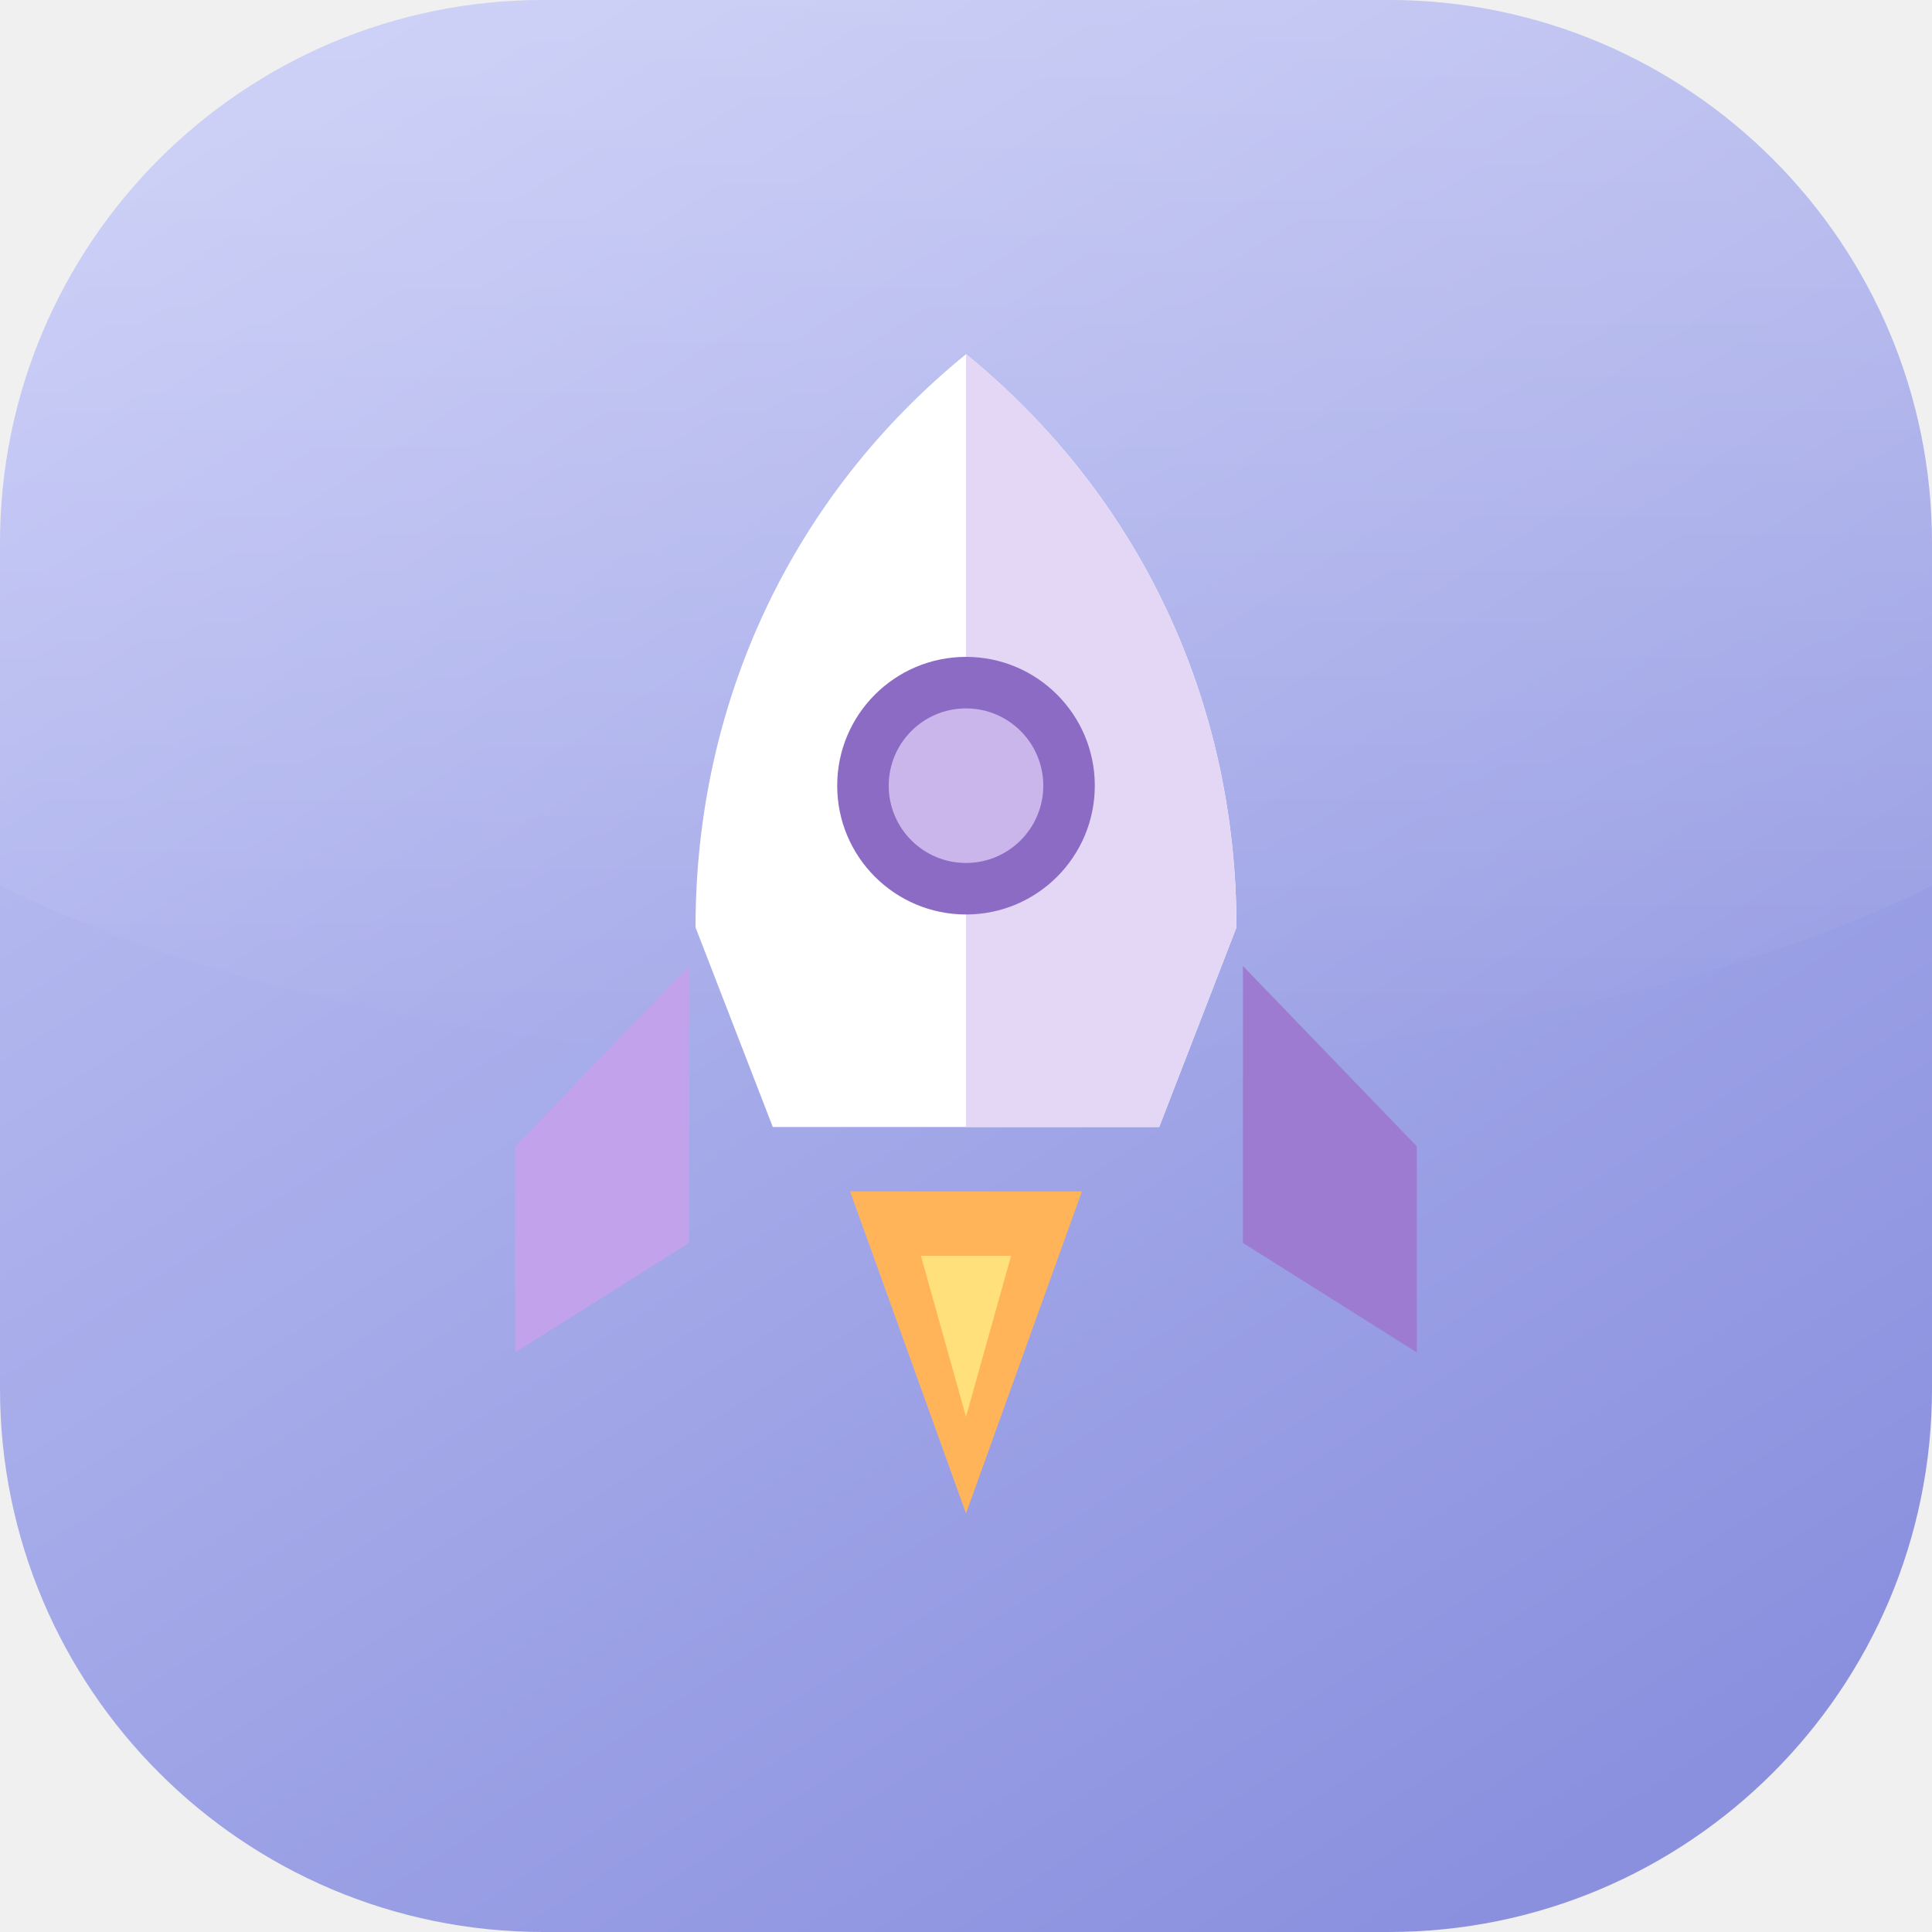
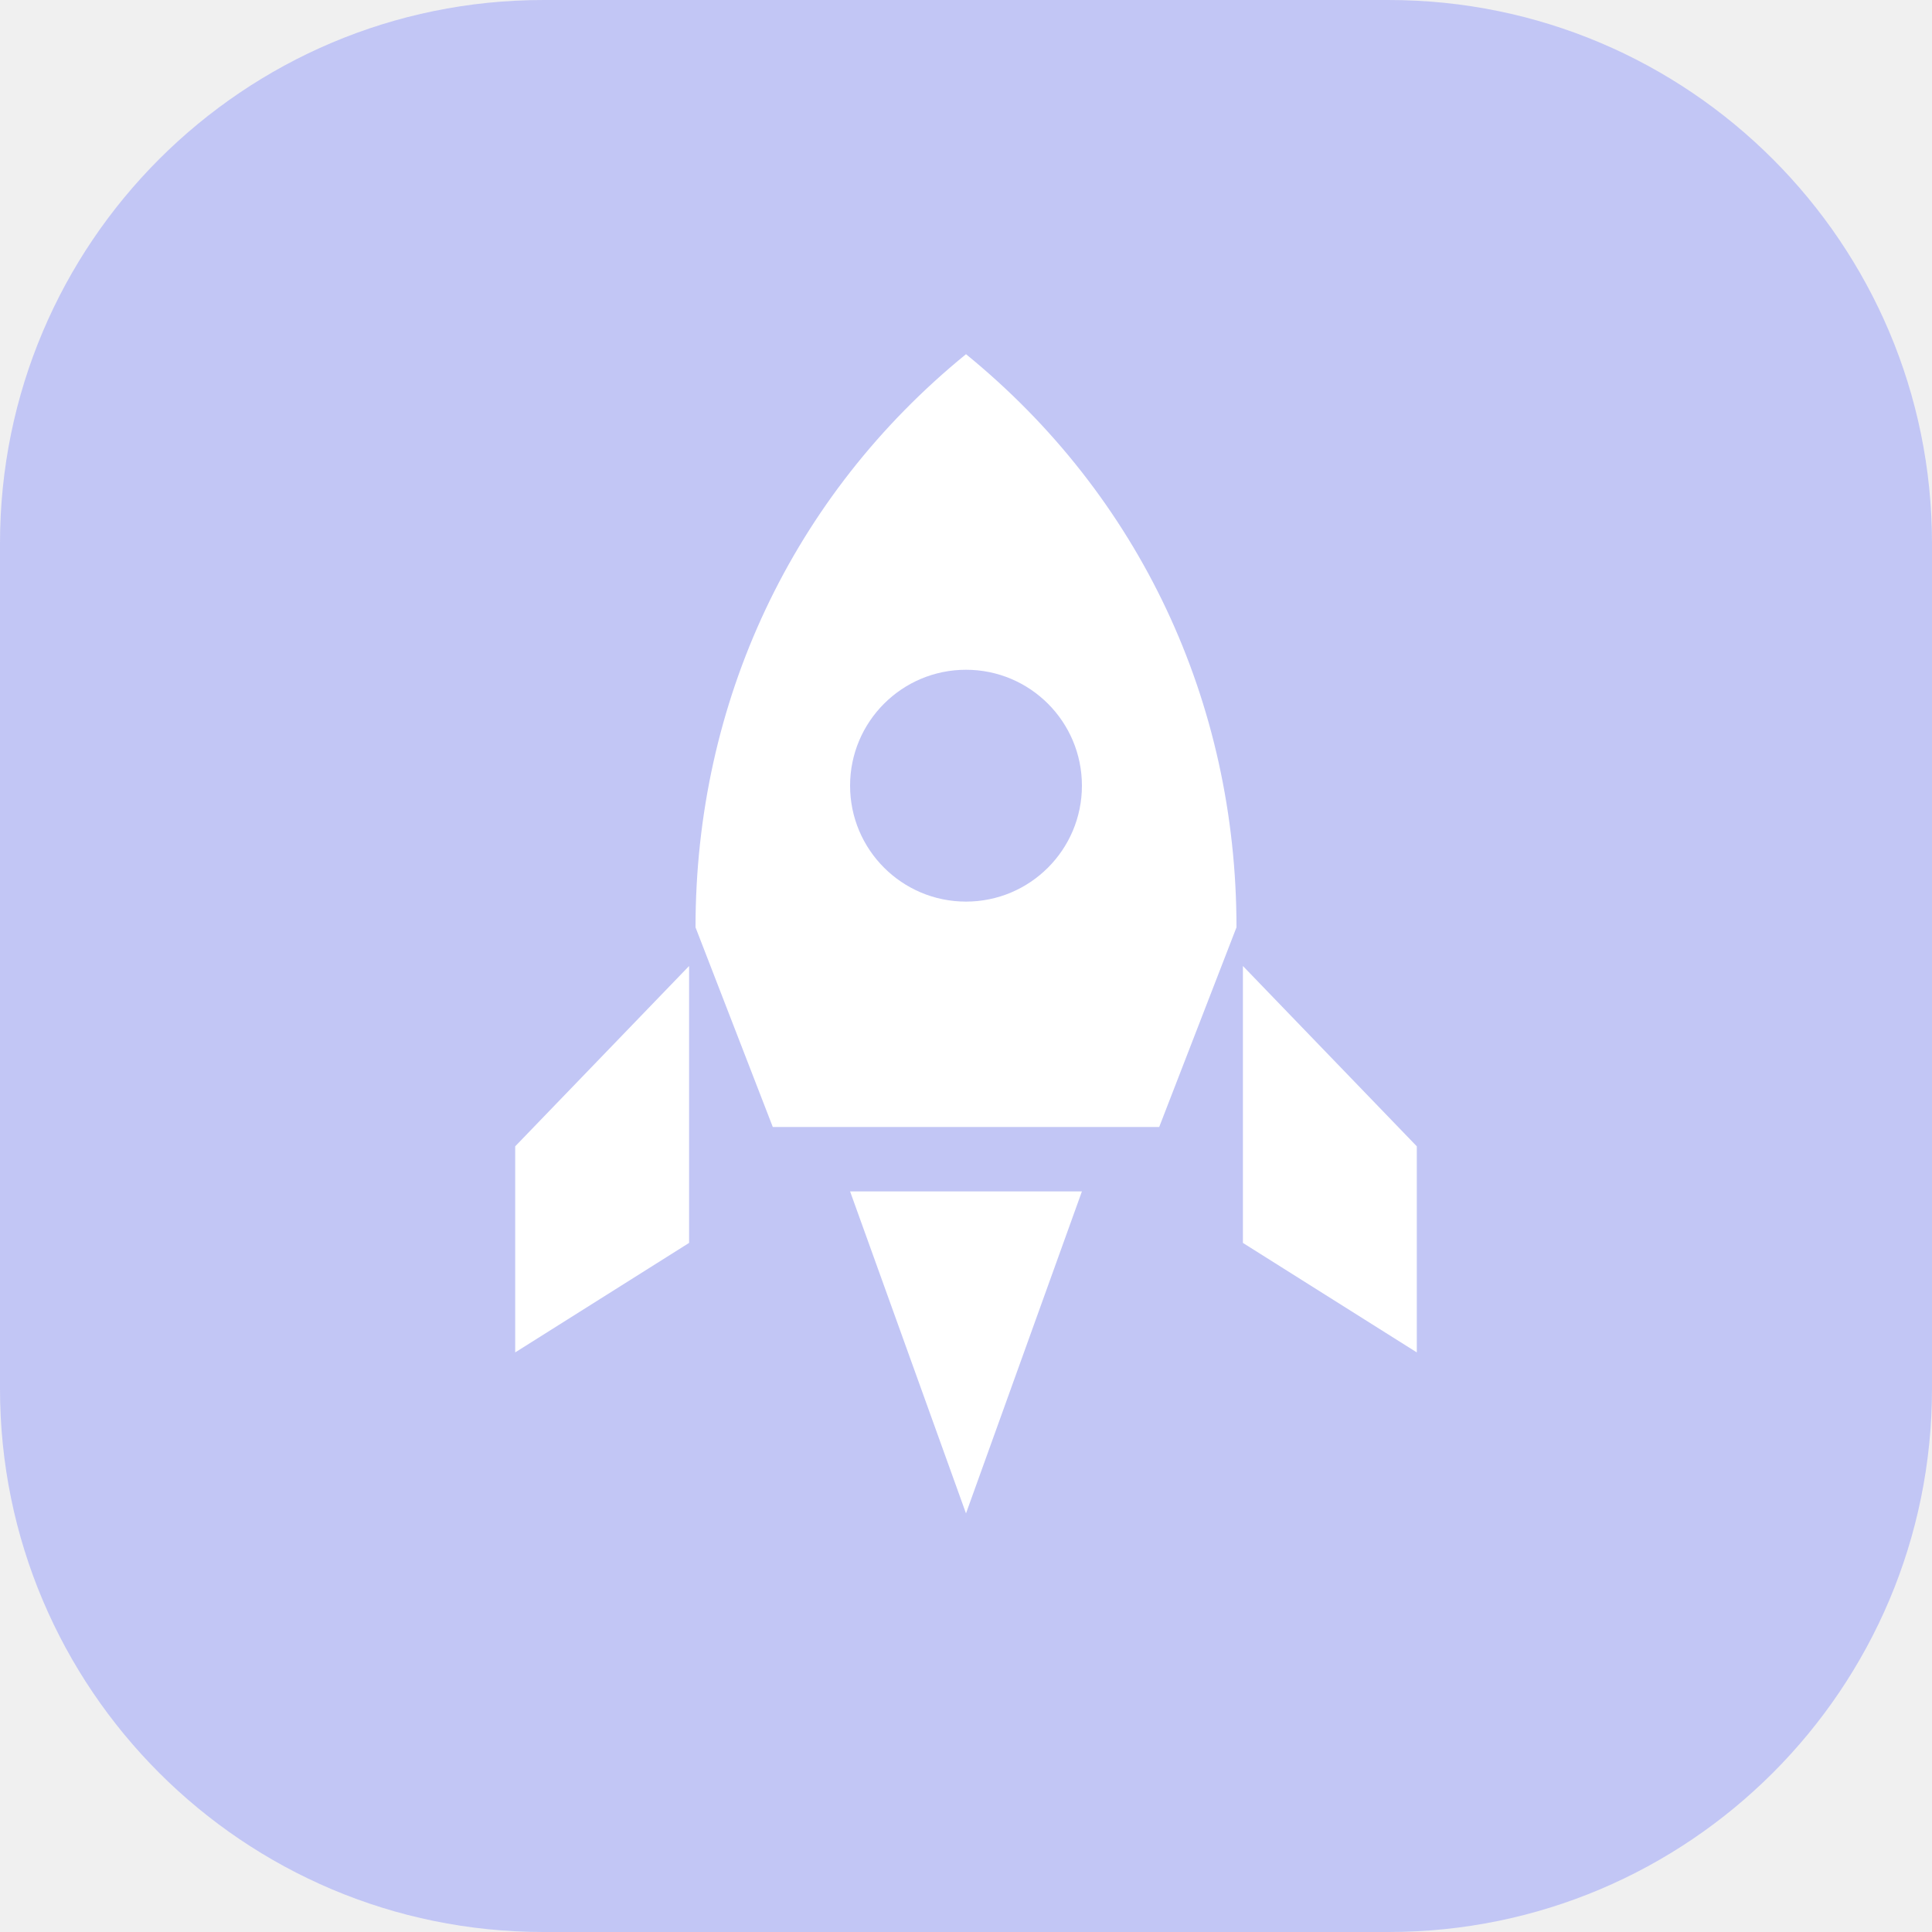
<svg xmlns="http://www.w3.org/2000/svg" viewBox="0 0 48 48" width="48" height="48">
-   <defs>
-     <linearGradient id="b" x1="0.1" y1="0" x2="0.75" y2="1">
-       <stop offset="0" stop-color="#C2C6F5" />
-       <stop offset="1" stop-color="#8A90DE" />
-     </linearGradient>
-     <linearGradient id="s" x1="0" y1="0" x2="0" y2="1">
-       <stop offset="0" stop-color="#FFFFFF" stop-opacity="0.24" />
-       <stop offset="1" stop-color="#FFFFFF" stop-opacity="0" />
-     </linearGradient>
-   </defs>
-   <rect width="48" height="48" rx="13.5" fill="url(#b)" />
-   <path d="M0 13.5A13.5 13.5 0 0 1 13.5 0h21A13.5 13.5 0 0 1 48 13.5V22C36 28 12 28 0 22z" fill="url(#s)" />
+   <rect width="48" height="48" rx="13.5" fill="#C2C6F5" />
  <g transform="translate(24 24) scale(0.8) translate(-24 -24)">
    <path d="M24 5c5.4 4.4 8.4 10.8 8.4 17.8L30 29H18l-2.4-6.2C15.6 15.8 18.6 9.4 24 5z" fill="#FFFFFF" />
-     <path d="M24 5c5.4 4.4 8.4 10.8 8.4 17.8L30 29h-6z" fill="#E4D7F6" />
-     <circle cx="24" cy="18.4" r="4" fill="#8C6BC4" />
-     <circle cx="24" cy="18.4" r="2.4" fill="#CBB6EC" />
-     <path d="M15.4 24 10 29.6V36l5.4-3.4z" fill="#C2A2EA" />
-     <path d="M32.6 24 38 29.6V36l-5.4-3.4z" fill="#9C7BD0" />
-     <path d="M20.4 31h7.2L24 41z" fill="#FFB459" />
-     <path d="M22.6 33h2.8L24 38z" fill="#FFE07A" />
+     <circle cx="24" cy="18.4" r="3.6" fill="#C2C6F5" />
+     <path d="M15.4 24 10 29.6V36l5.4-3.4z" fill="#FFFFFF" />
+     <path d="M32.6 24 38 29.6V36l-5.4-3.4z" fill="#FFFFFF" />
+     <path d="M20.4 31h7.2L24 41z" fill="#FFFFFF" />
  </g>
</svg>
